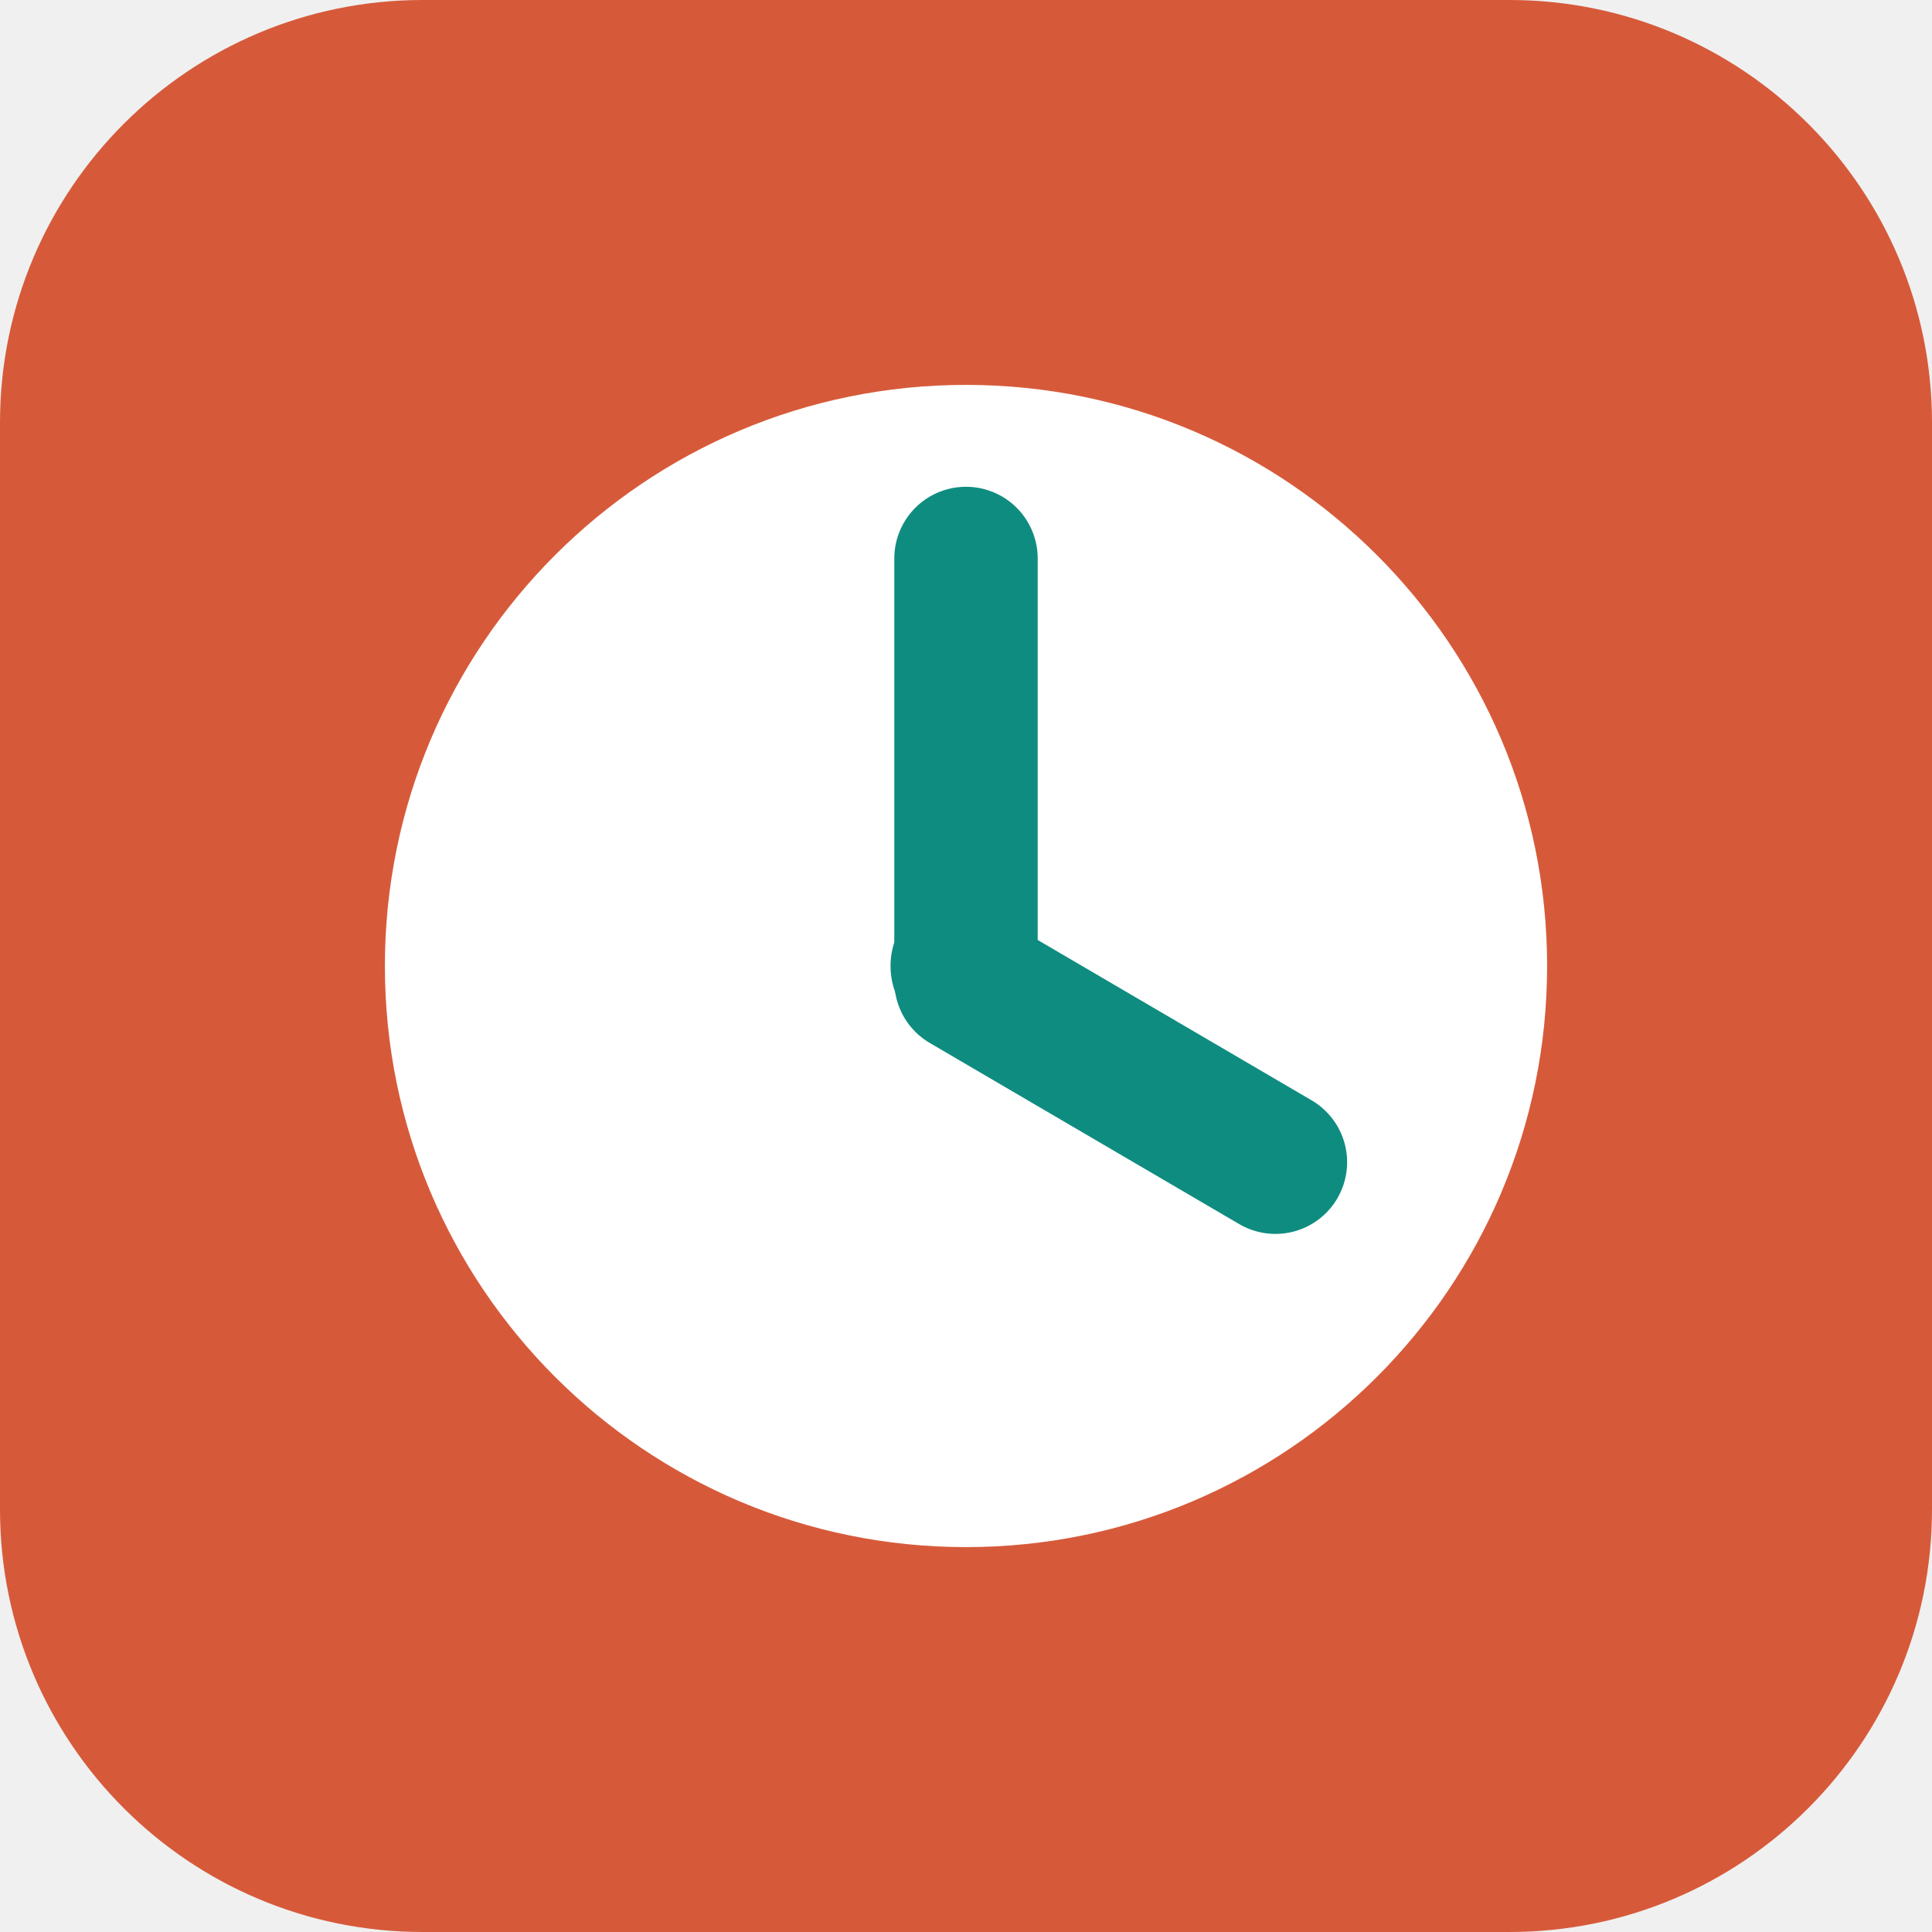
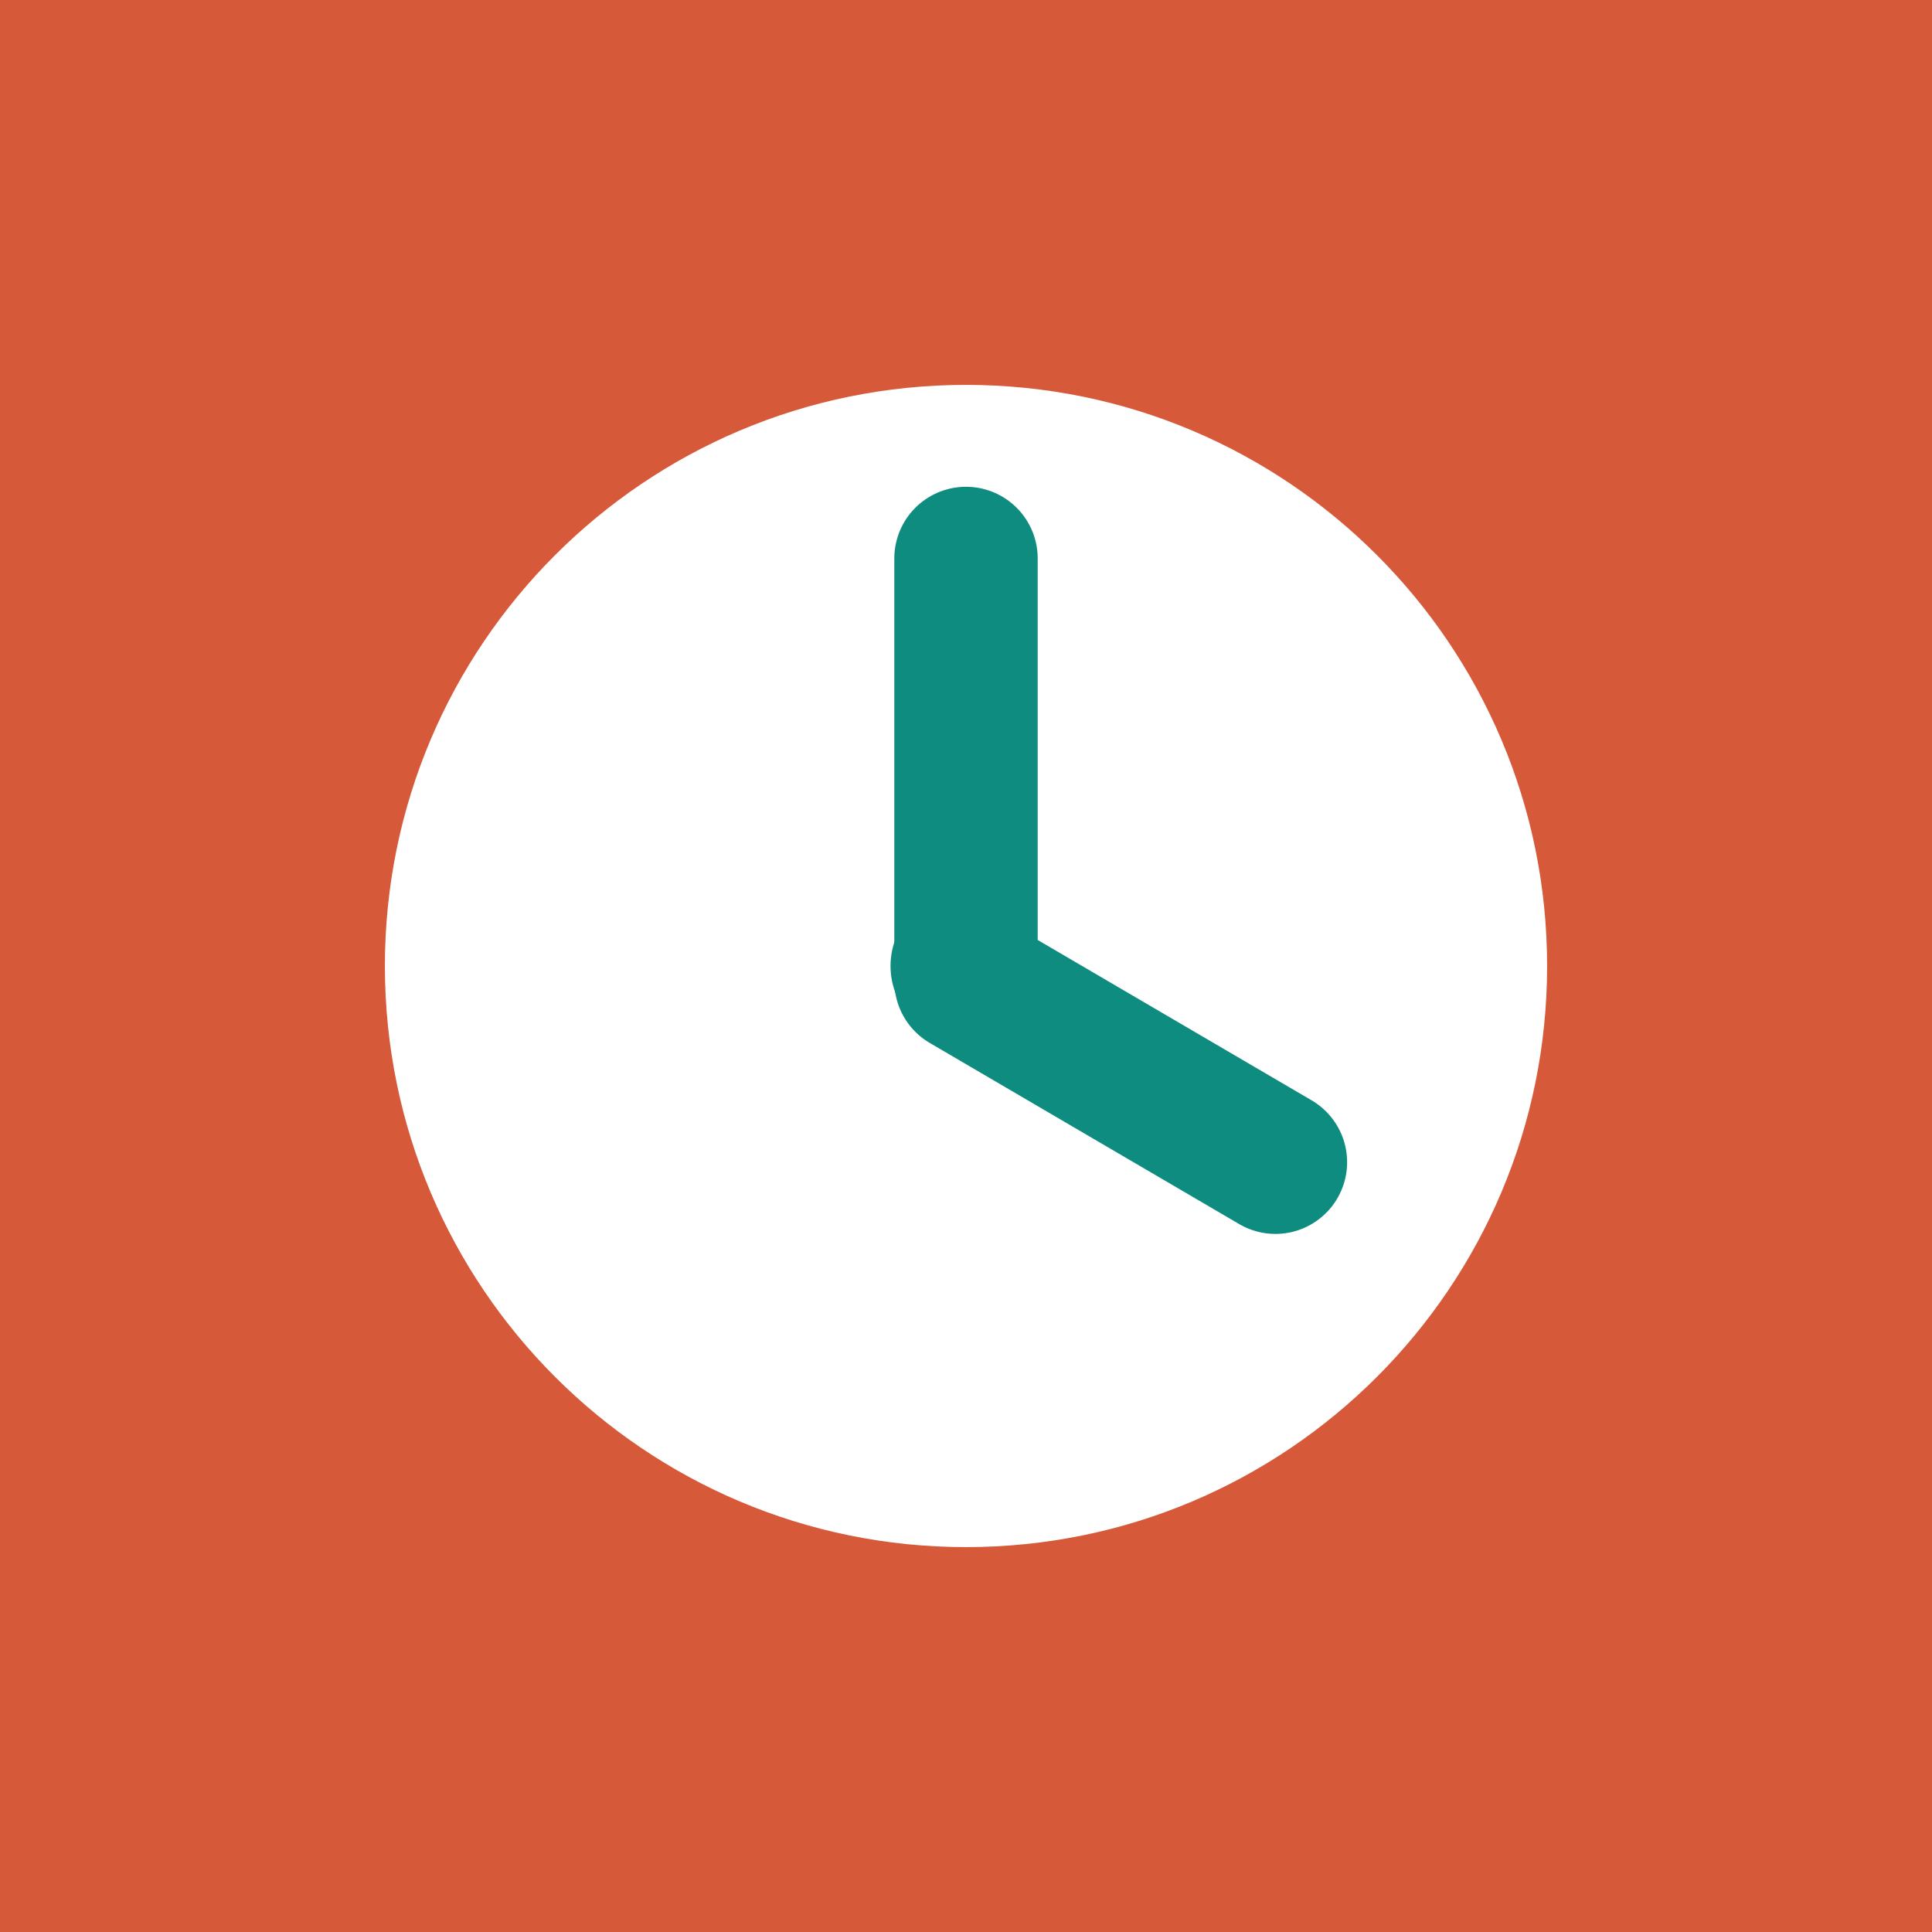
<svg xmlns="http://www.w3.org/2000/svg" viewBox="0 0 512 512">
-   <rect width="512" height="512" rx="112" fill="#D65A3A" />
+   <rect width="512" height="512" fill="#D65A3A" />
  <circle cx="256" cy="256" r="154" fill="#FFFFFF" />
  <path d="M256 148v112l82 48" fill="none" stroke="#0F8C80" stroke-width="38" stroke-linecap="round" stroke-linejoin="round" />
  <circle cx="256" cy="256" r="20" fill="#0F8C80" />
</svg>
